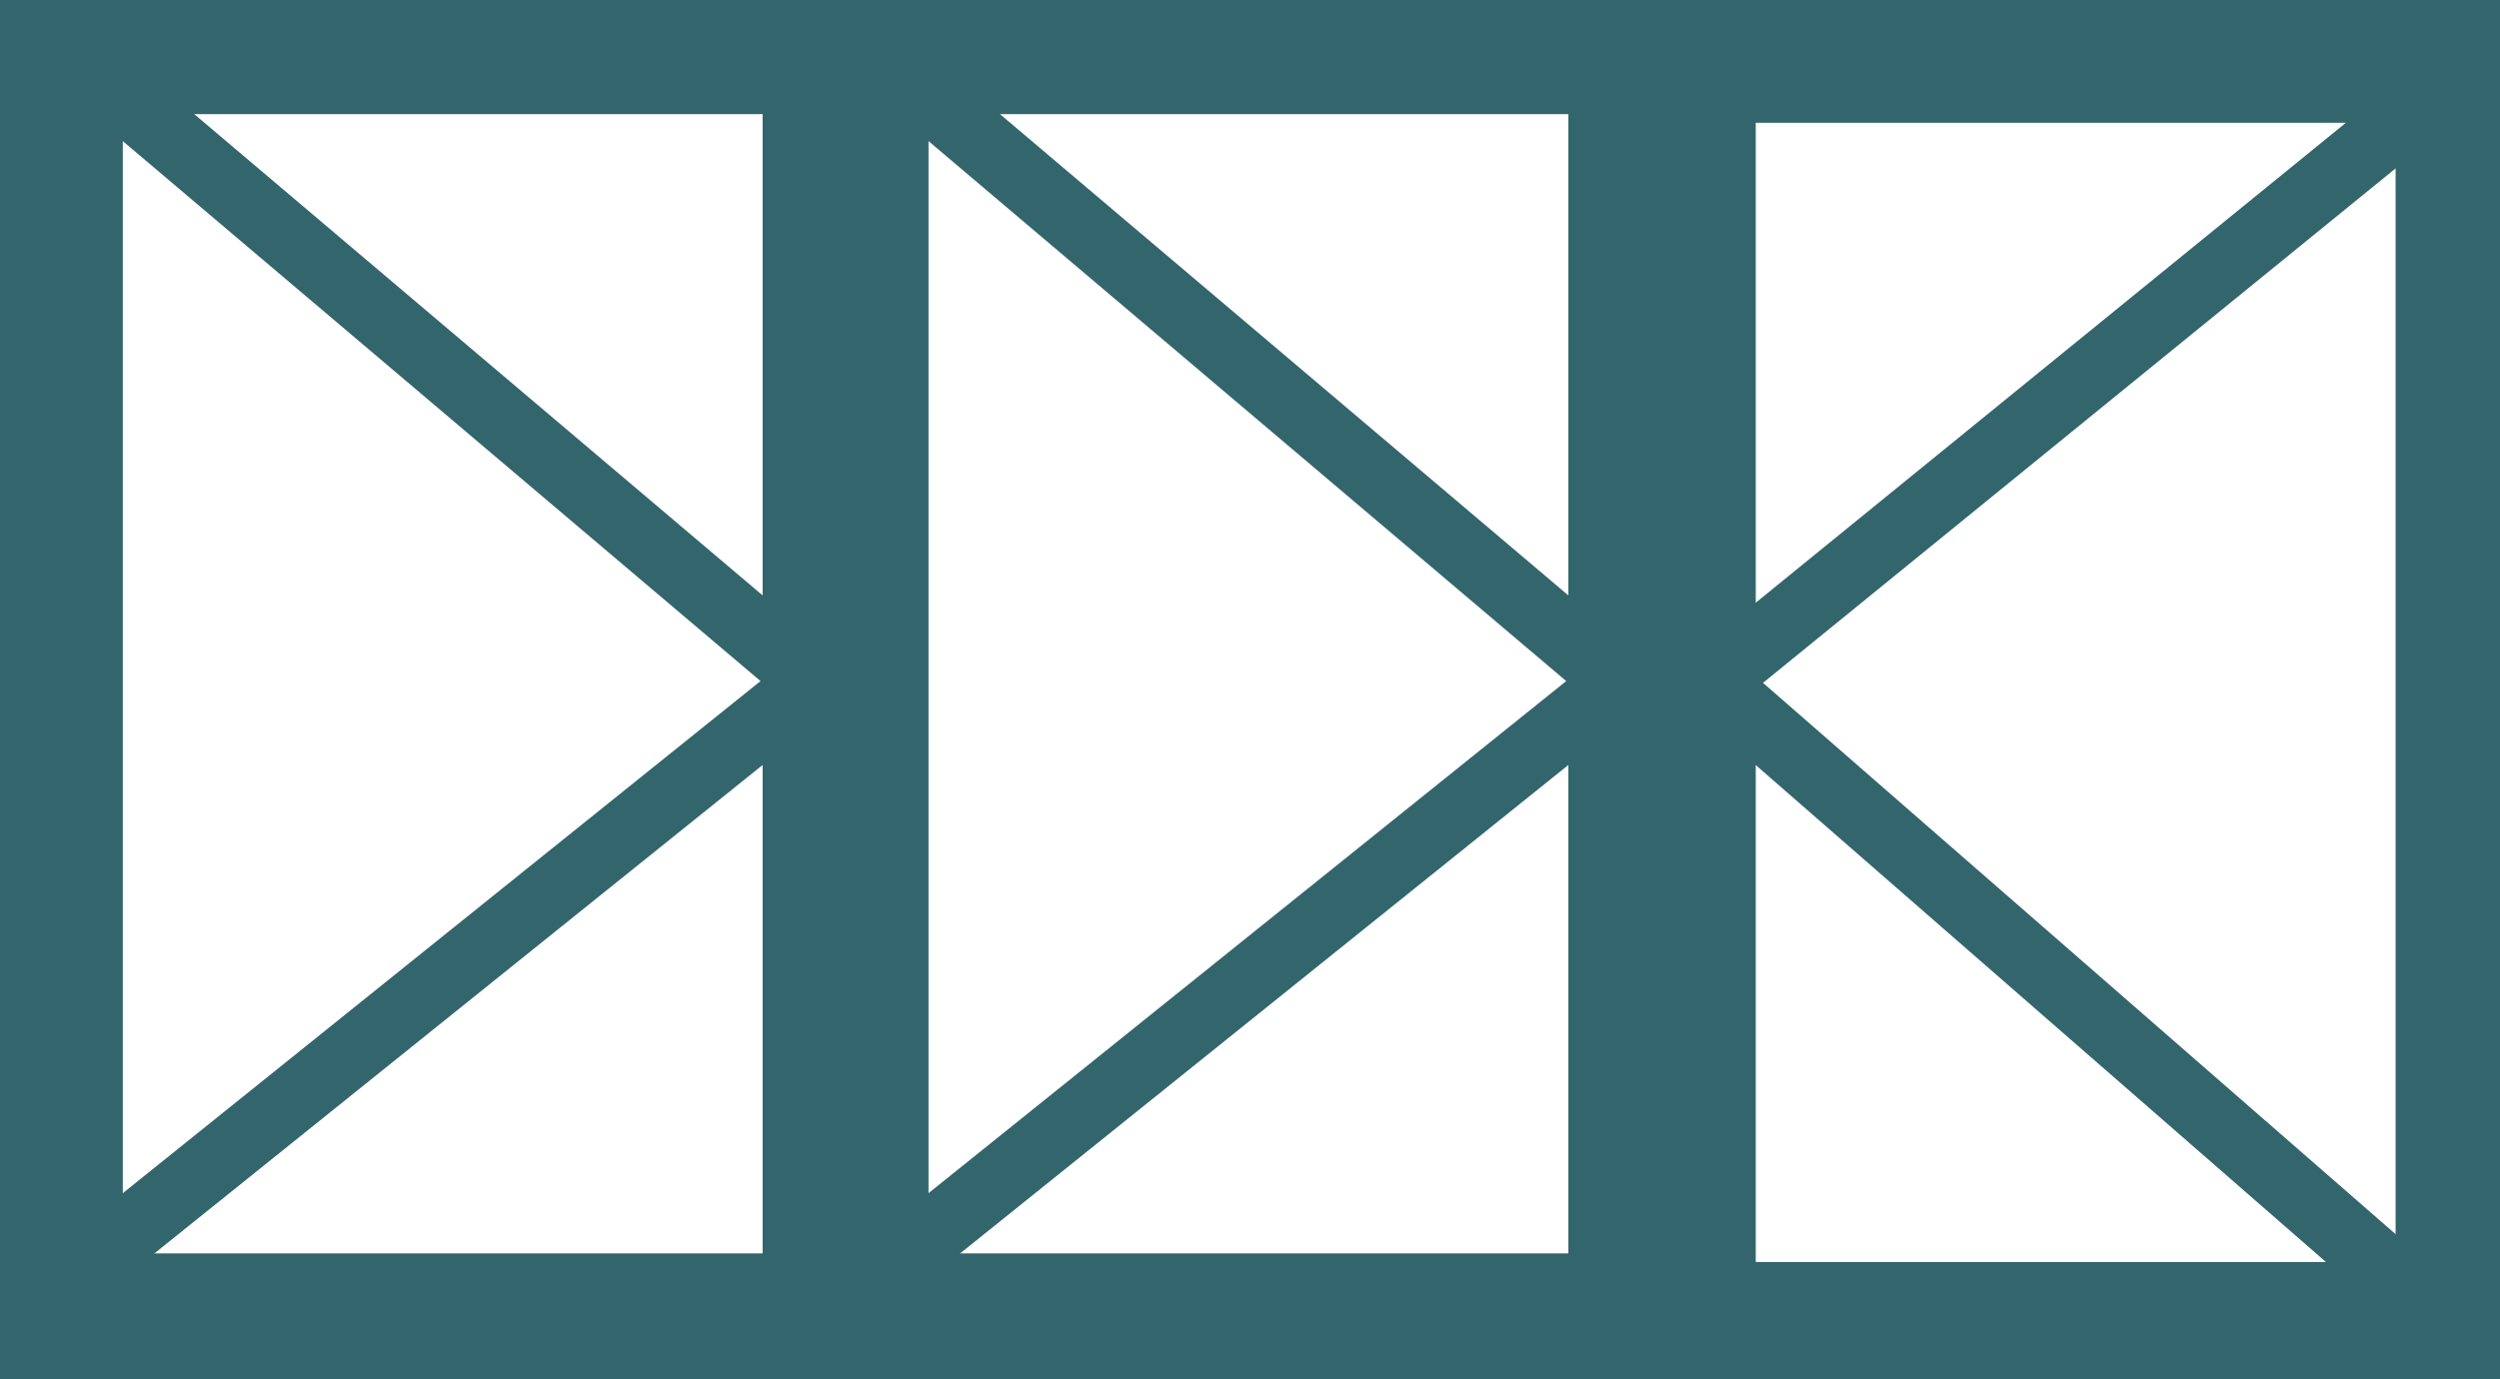
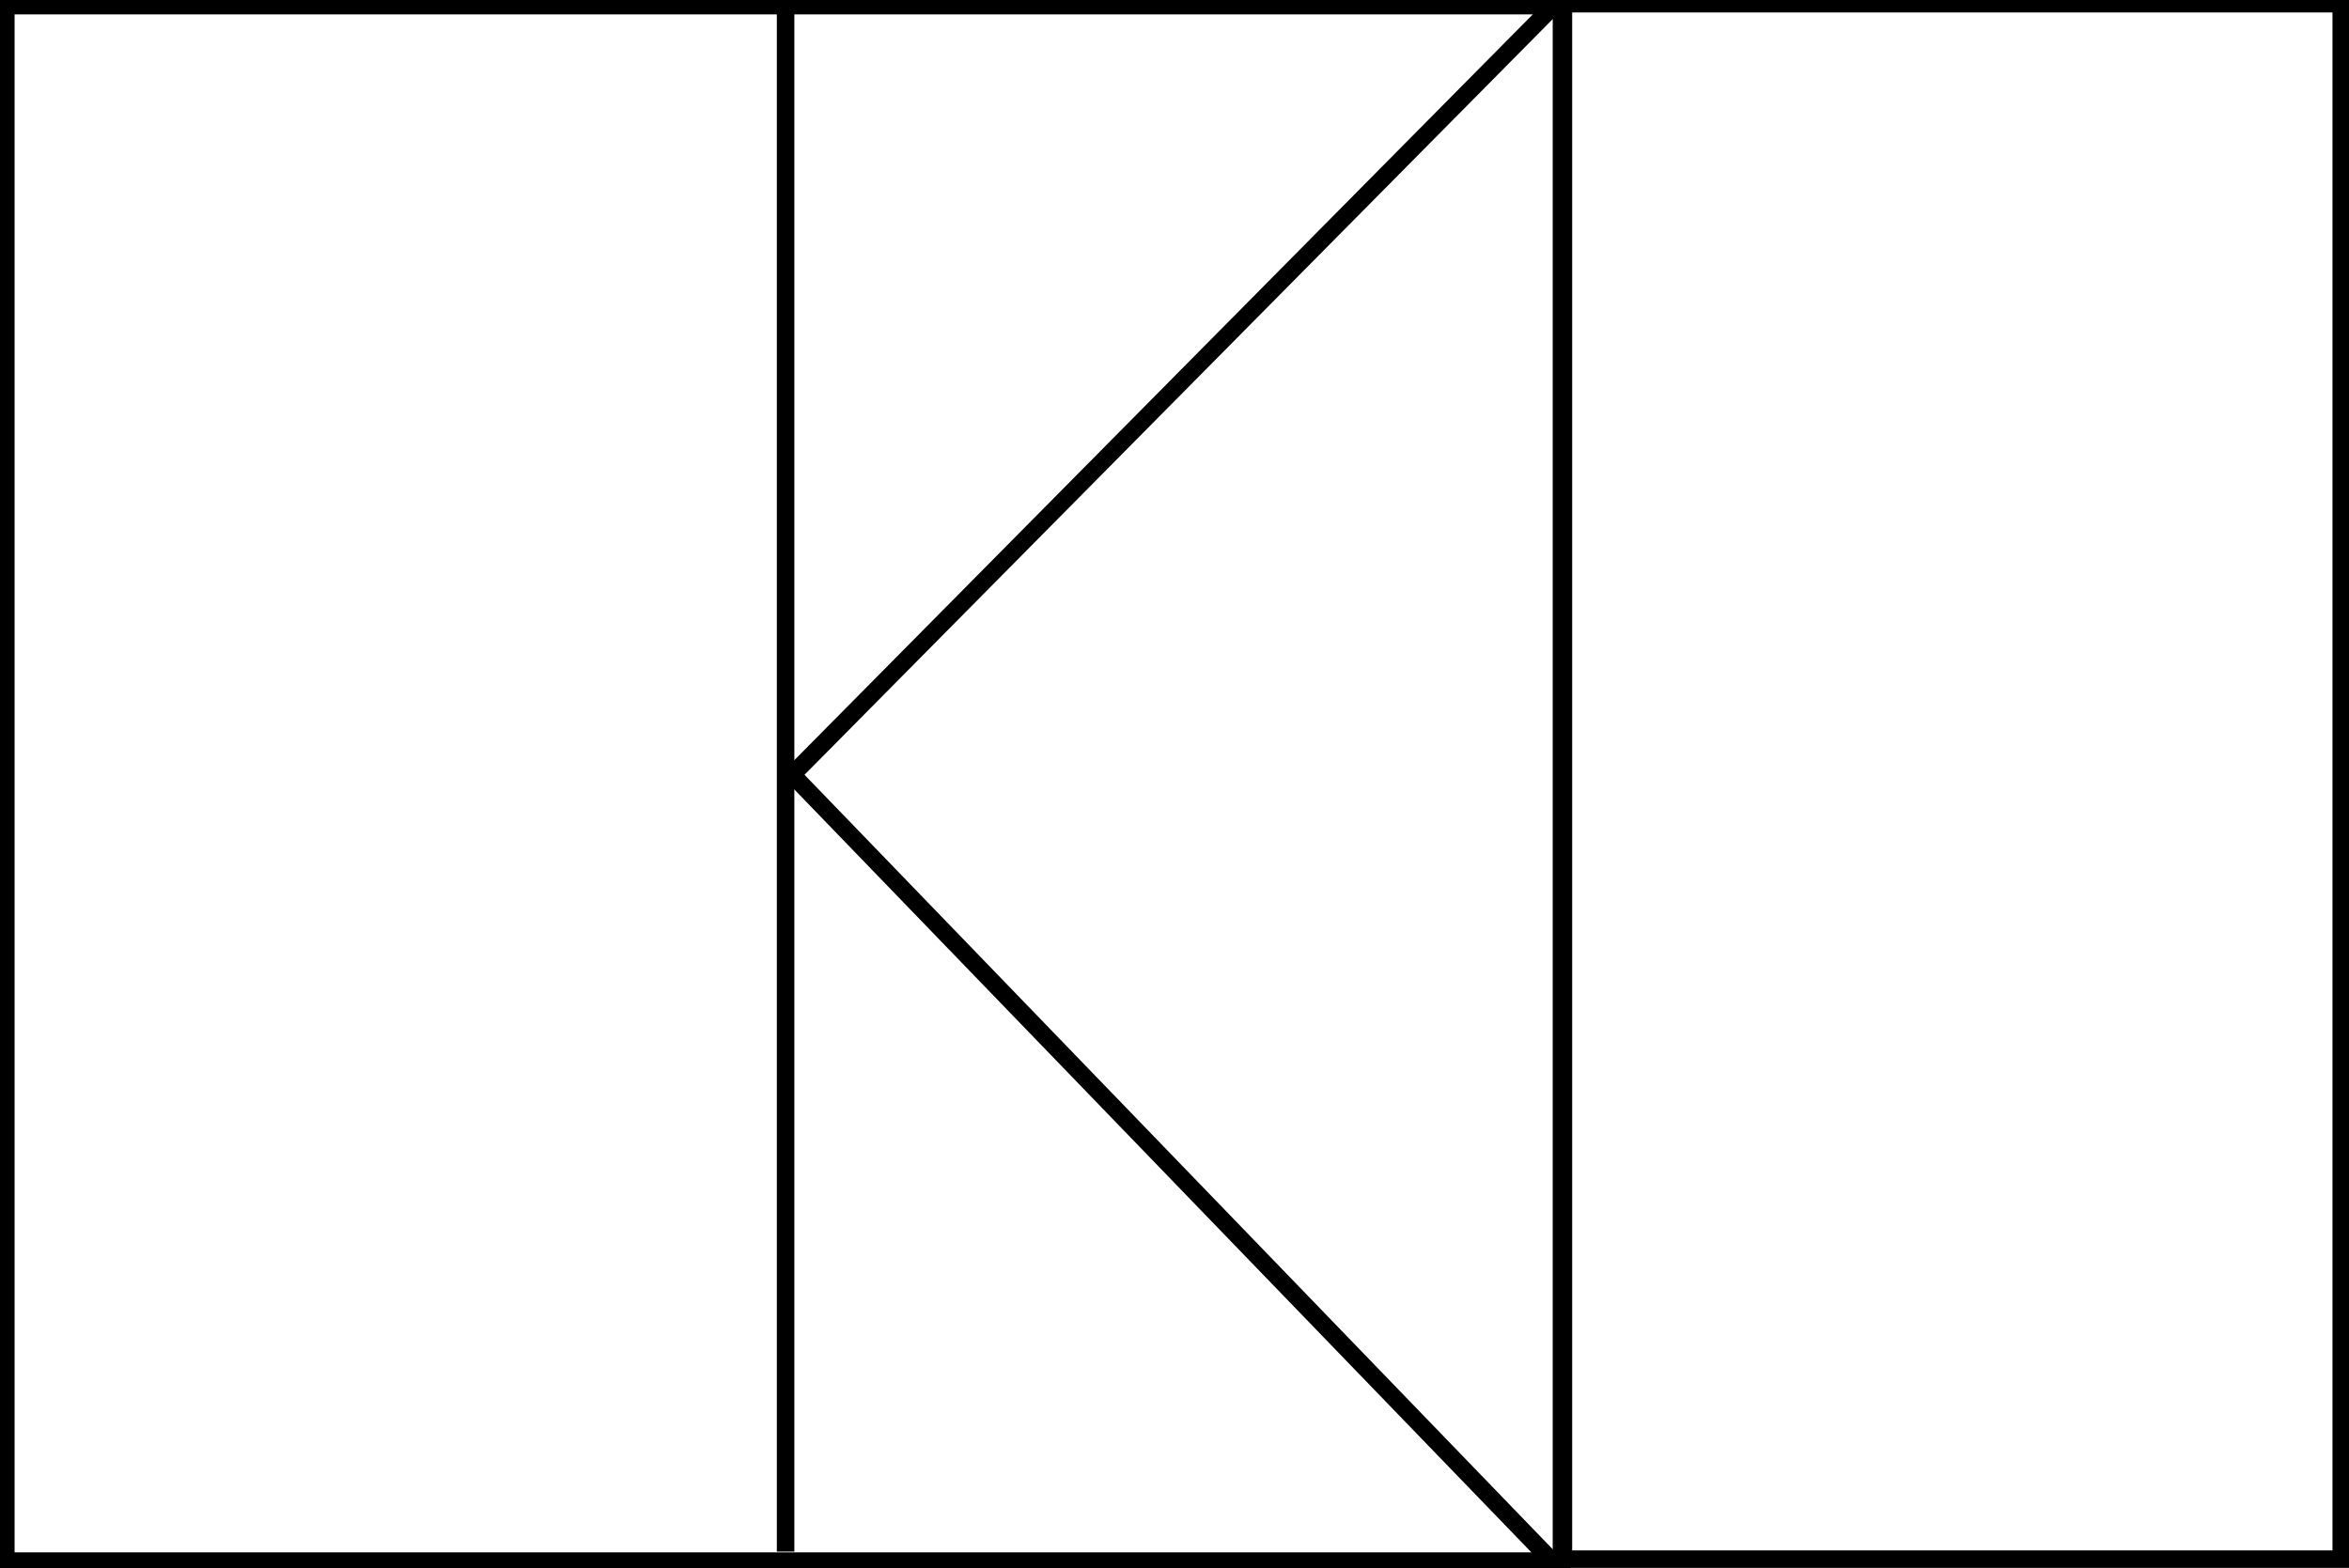
- <svg xmlns="http://www.w3.org/2000/svg" width="580" height="320">
+ <svg xmlns="http://www.w3.org/2000/svg" width="604" height="403">
  <g>
-     <rect stroke="#33666C" id="svg_13" height="295" width="179" y="11.25" x="200.25" fill-opacity="null" stroke-opacity="null" stroke-width="30.5" fill="#fff" />
-     <line stroke="#33666C" stroke-linecap="null" stroke-linejoin="null" id="svg_14" y2="160.453" x2="378.25" y1="5.453" x1="195.25" fill-opacity="null" stroke-opacity="null" stroke-width="15.5" fill="none" />
-     <line stroke="#33666C" stroke-linecap="null" stroke-linejoin="null" id="svg_15" y2="310.453" x2="186.25" y1="163.453" x1="369.25" fill-opacity="null" stroke-opacity="null" stroke-width="15.5" fill="none" />
-     <rect stroke="#33666C" id="svg_16" height="295" width="179" y="13.25" x="392.25" fill-opacity="null" stroke-opacity="null" stroke-width="30.5" fill="#fff" />
-     <line transform="rotate(100.6073 478.75,91.95312) " stroke="#33666C" stroke-linecap="null" stroke-linejoin="null" id="svg_17" y2="169.453" x2="570.25" y1="14.453" x1="387.25" fill-opacity="null" stroke-opacity="null" stroke-width="15.5" fill="none" />
-     <line transform="rotate(79.85592 482.75,232.9531) " stroke="#33666C" stroke-linecap="null" stroke-linejoin="null" id="svg_18" y2="306.453" x2="391.25" y1="159.453" x1="574.25" fill-opacity="null" stroke-opacity="null" stroke-width="15.5" fill="none" />
-     <rect stroke="#33666C" id="svg_19" height="295" width="179" y="11.25" x="13.25" fill-opacity="null" stroke-opacity="null" stroke-width="30.5" fill="#fff" />
-     <line stroke="#33666C" stroke-linecap="null" stroke-linejoin="null" id="svg_20" y2="160.453" x2="191.25" y1="5.453" x1="8.25" fill-opacity="null" stroke-opacity="null" stroke-width="15.5" fill="none" />
-     <line stroke="#33666C" stroke-linecap="null" stroke-linejoin="null" id="svg_21" y2="310.453" x2="-0.75" y1="163.453" x1="182.25" fill-opacity="null" stroke-opacity="null" stroke-width="15.5" fill="none" />
+     <rect fill="#fff" id="canvas_background" height="405" width="606" y="-1" x="-1" />
+     <g display="none" overflow="visible" y="0" x="0" height="100%" width="100%" id="canvasGrid">
+       <rect fill="url(#gridpattern)" stroke-width="0" y="0" x="0" height="100%" width="100%" />
+     </g>
+   </g>
+   <g>
+     <rect stroke="#000" id="svg_1" height="400" width="400" y="1.453" x="1.5" stroke-width="4.5" fill="#fff" />
+     <line stroke-linecap="null" stroke-linejoin="null" id="svg_2" y2="399" x2="202" y1="0" x1="202" fill-opacity="null" stroke-opacity="null" stroke-width="4.5" stroke="#000" fill="none" />
+     <line stroke-linecap="null" stroke-linejoin="null" id="svg_3" y2="0.453" x2="400.5" y1="200.453" x1="202.5" fill-opacity="null" stroke-opacity="null" stroke-width="4.5" stroke="#000" fill="none" />
+     <line transform="rotate(91.27905 301.5,300.4531) " stroke-linecap="null" stroke-linejoin="null" id="svg_4" y2="200.453" x2="400.5" y1="400.453" x1="202.5" fill-opacity="null" stroke-opacity="null" stroke-width="4.5" stroke="#000" fill="none" />
+     <rect stroke="#000" id="svg_6" height="400" width="200" y="0.953" x="402" fill-opacity="null" stroke-opacity="null" stroke-width="4.5" fill="none" />
  </g>
</svg>
